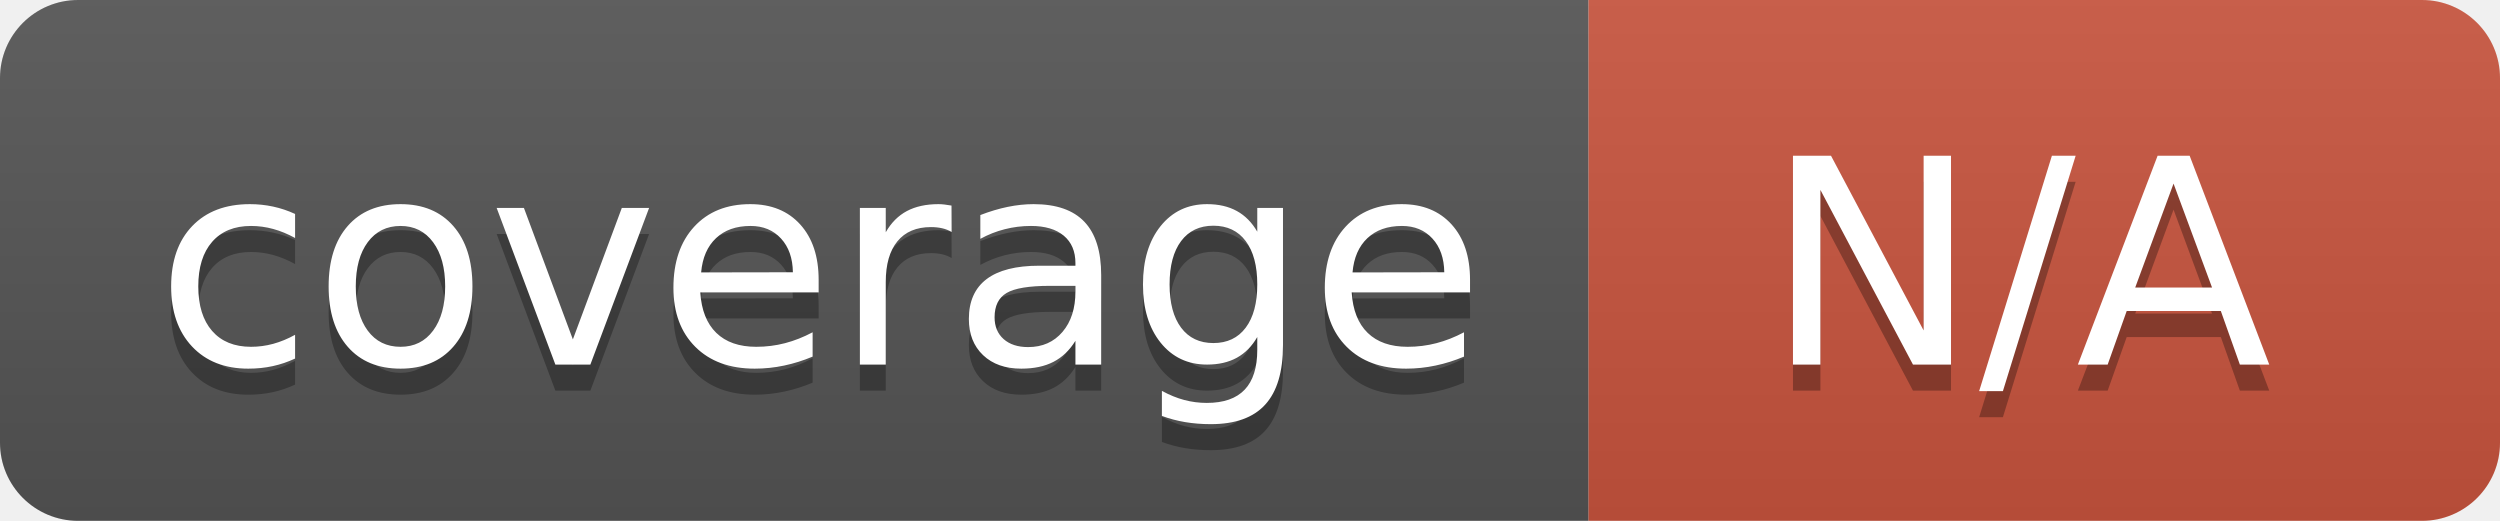
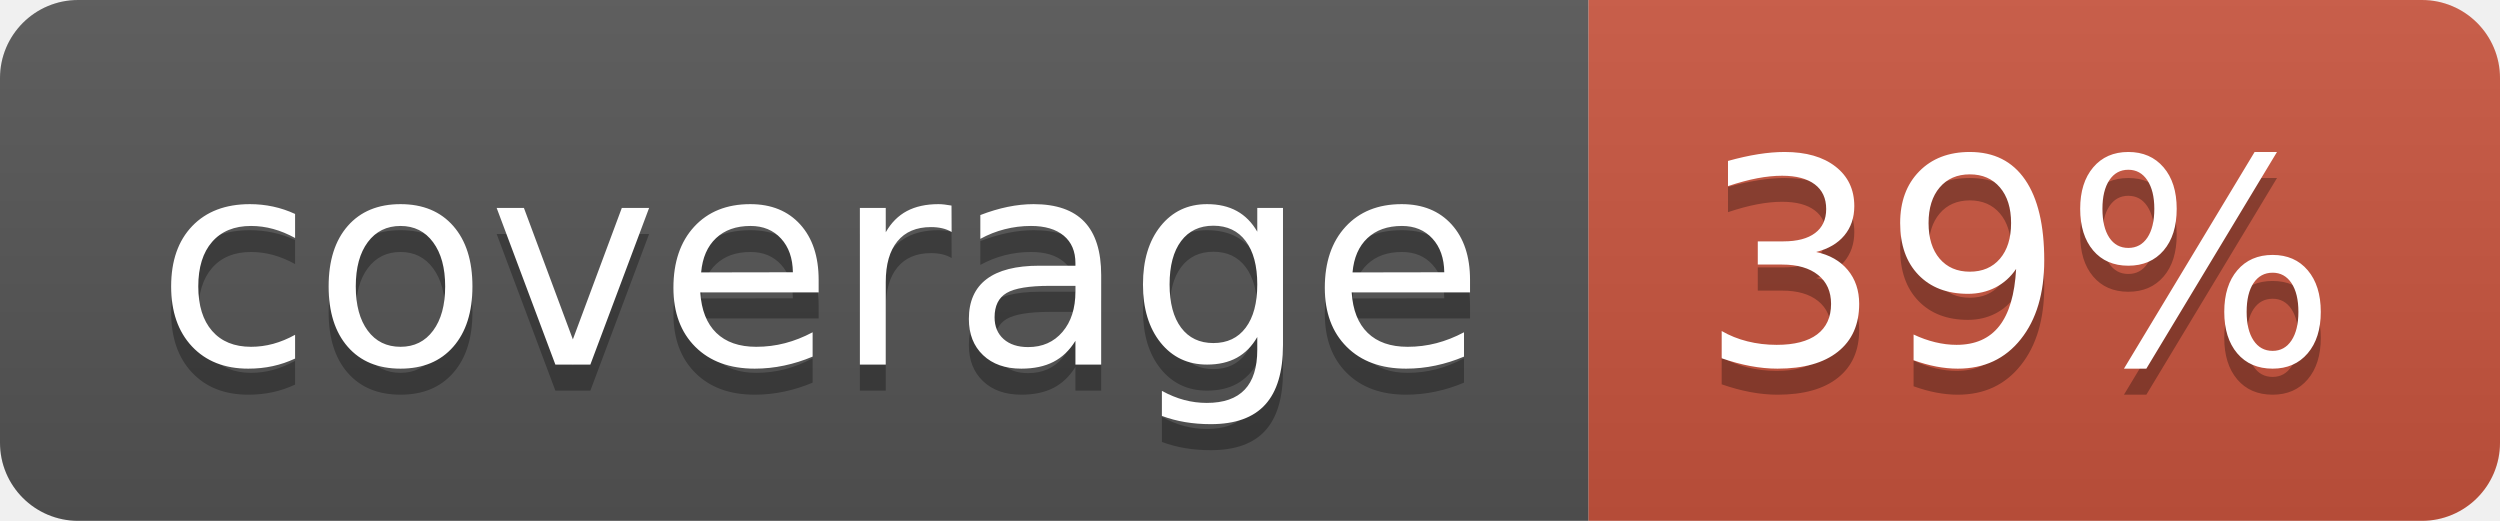
<svg xmlns="http://www.w3.org/2000/svg" width="96" height="20">
  <linearGradient id="b" x2="0" y2="100%">
    <stop offset="0" stop-color="#bbb" stop-opacity=".1" />
    <stop offset="1" stop-opacity=".1" />
  </linearGradient>
  <clipPath id="a">
    <rect width="96" height="20" rx="3" fill="#fff" />
  </clipPath>
  <g clip-path="url(#a)">
    <path fill="#555" d="M0 0h61v20H0z" />
    <path fill="#CA553E" d="M61 0h35v20H61z" />
    <path fill="url(#b)" d="M0 0h96v20H0z" />
  </g>
  <g fill="#fff" text-anchor="middle" font-family="DejaVu Sans,Verdana,Geneva,sans-serif" font-size="110">
    <text x="315" y="150" fill="#010101" fill-opacity=".3" transform="scale(.1)" textLength="510">coverage</text>
    <text x="315" y="140" transform="scale(.1)" textLength="510">coverage</text>
-     <text x="775" y="150" fill="#010101" fill-opacity=".3" transform="scale(.1)" textLength="250">N/A</text>
-     <text x="775" y="140" transform="scale(.1)" textLength="250">N/A</text>
+     <text x="775" y="150" fill="#010101" fill-opacity=".3" transform="scale(.1)" textLength="250">39%</text>
+     <text x="775" y="140" transform="scale(.1)" textLength="250">39%</text>
  </g>
</svg>
